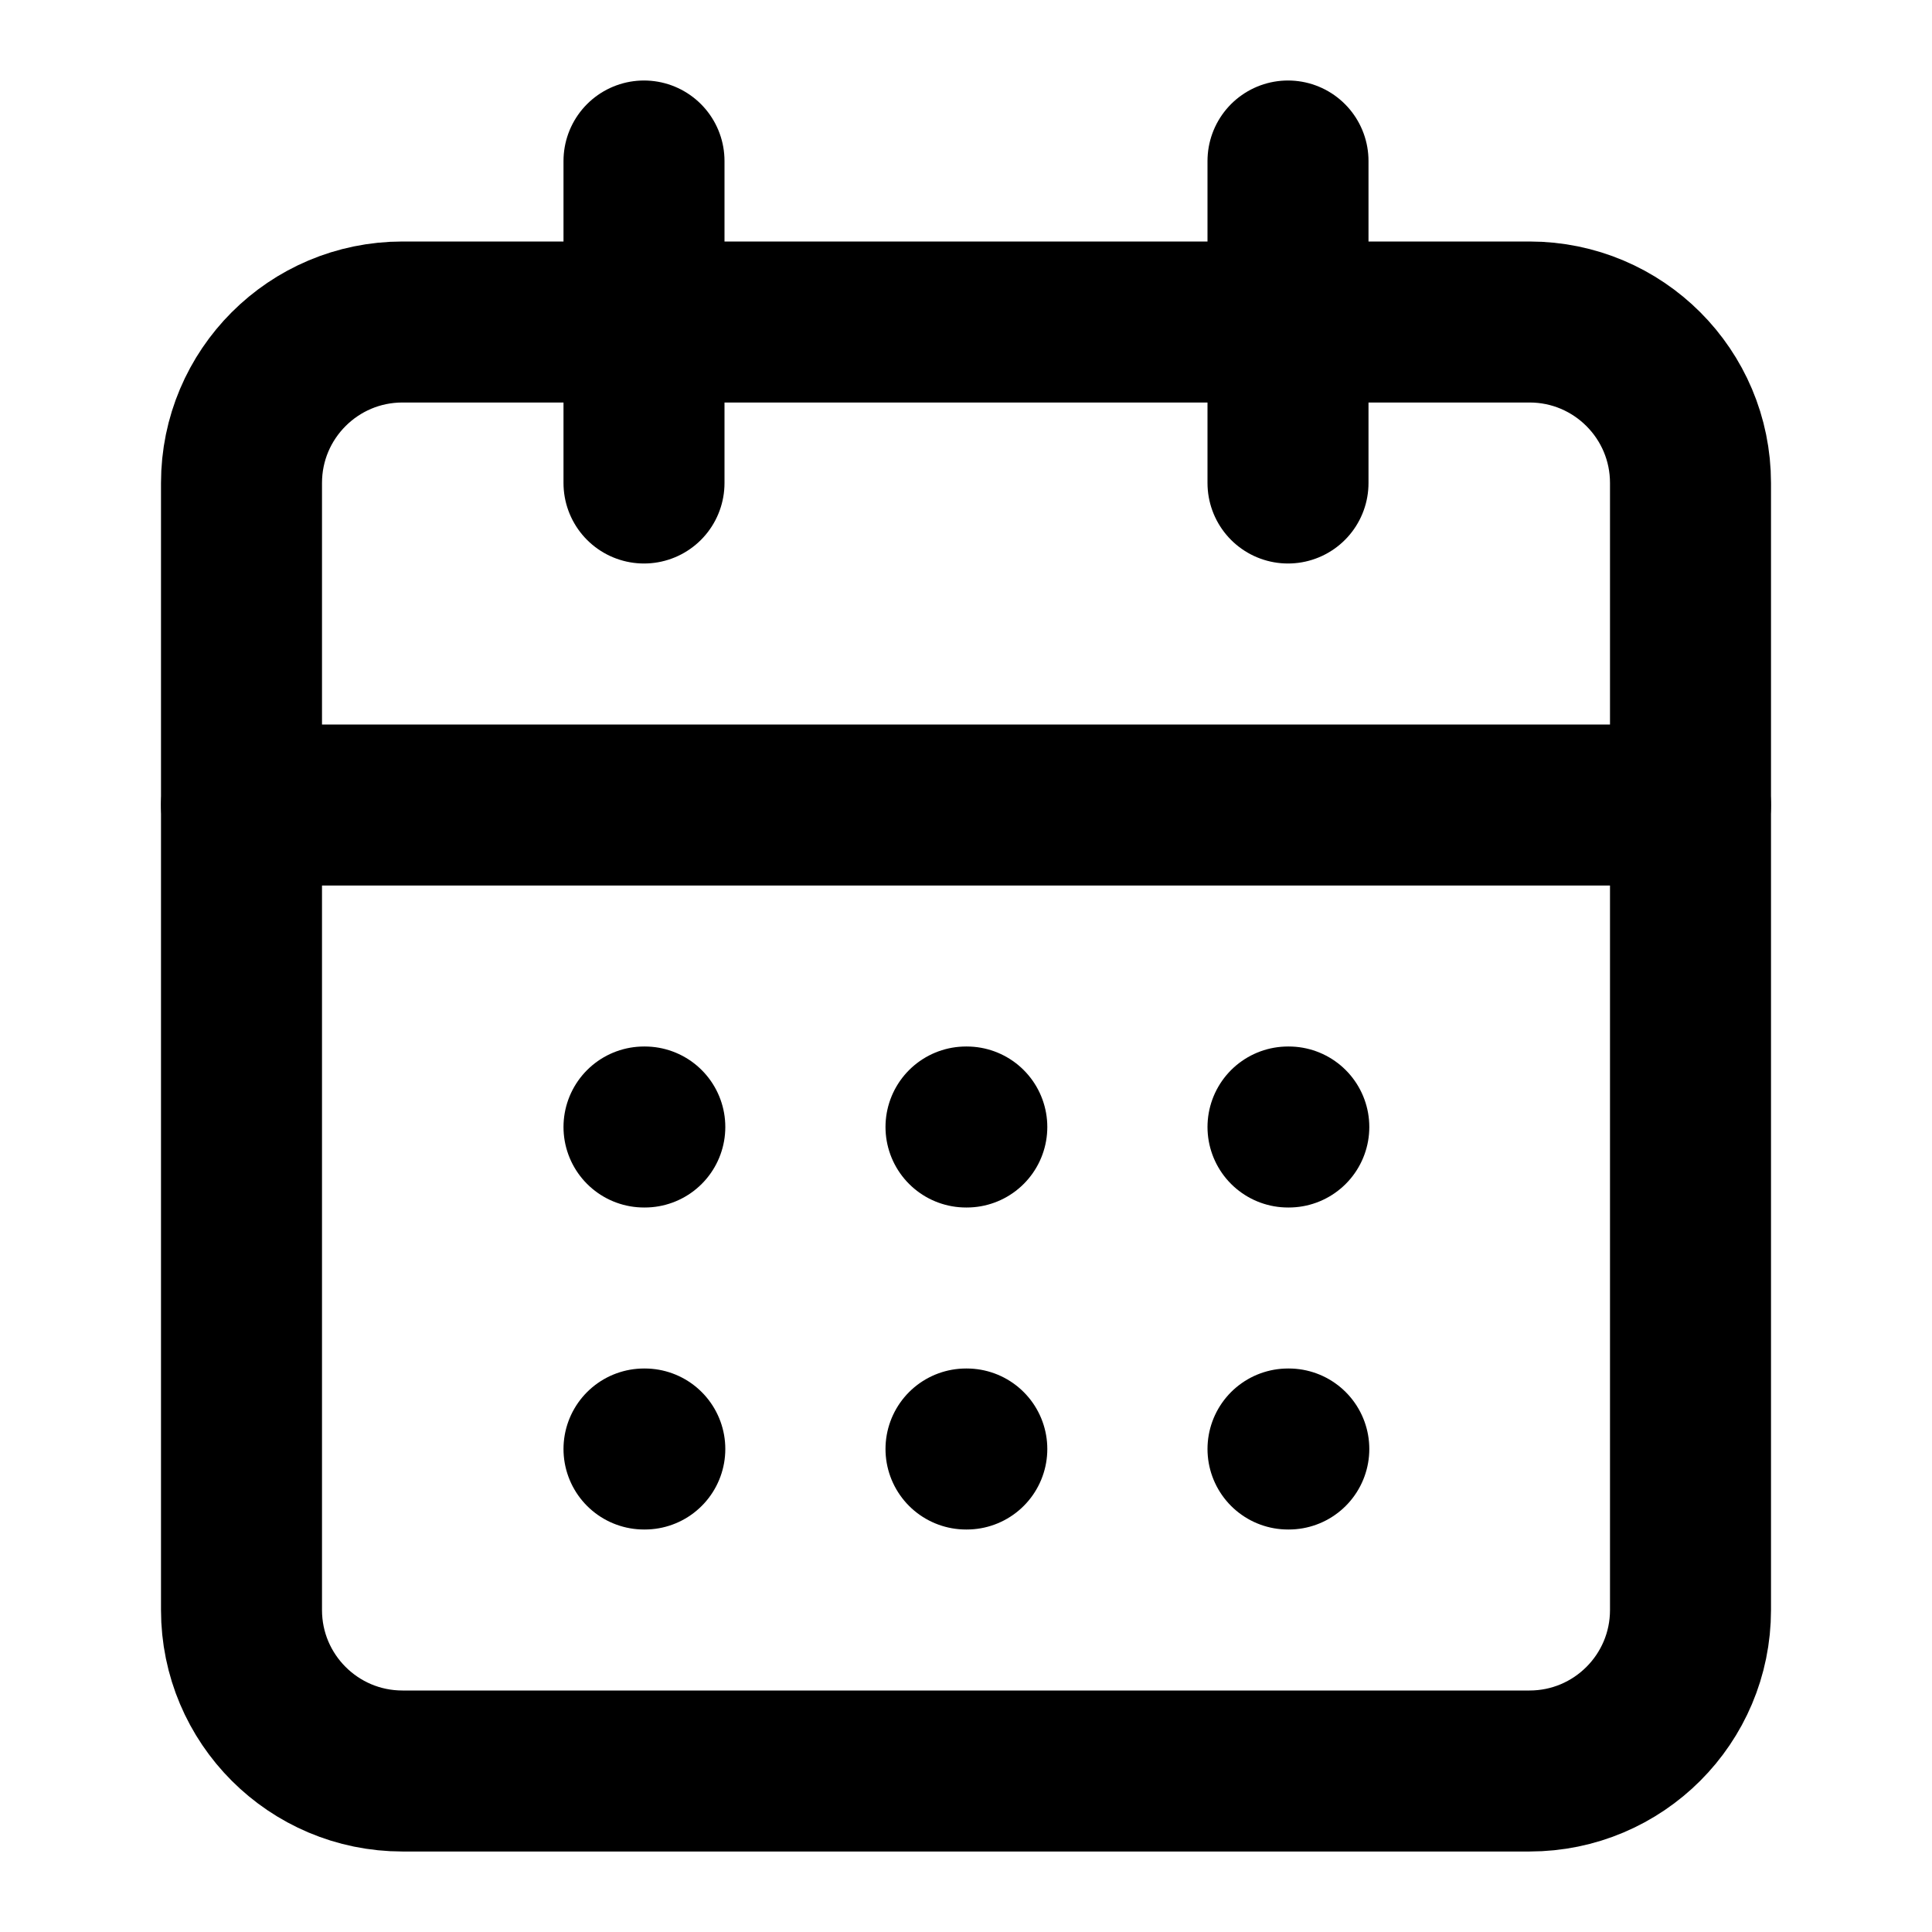
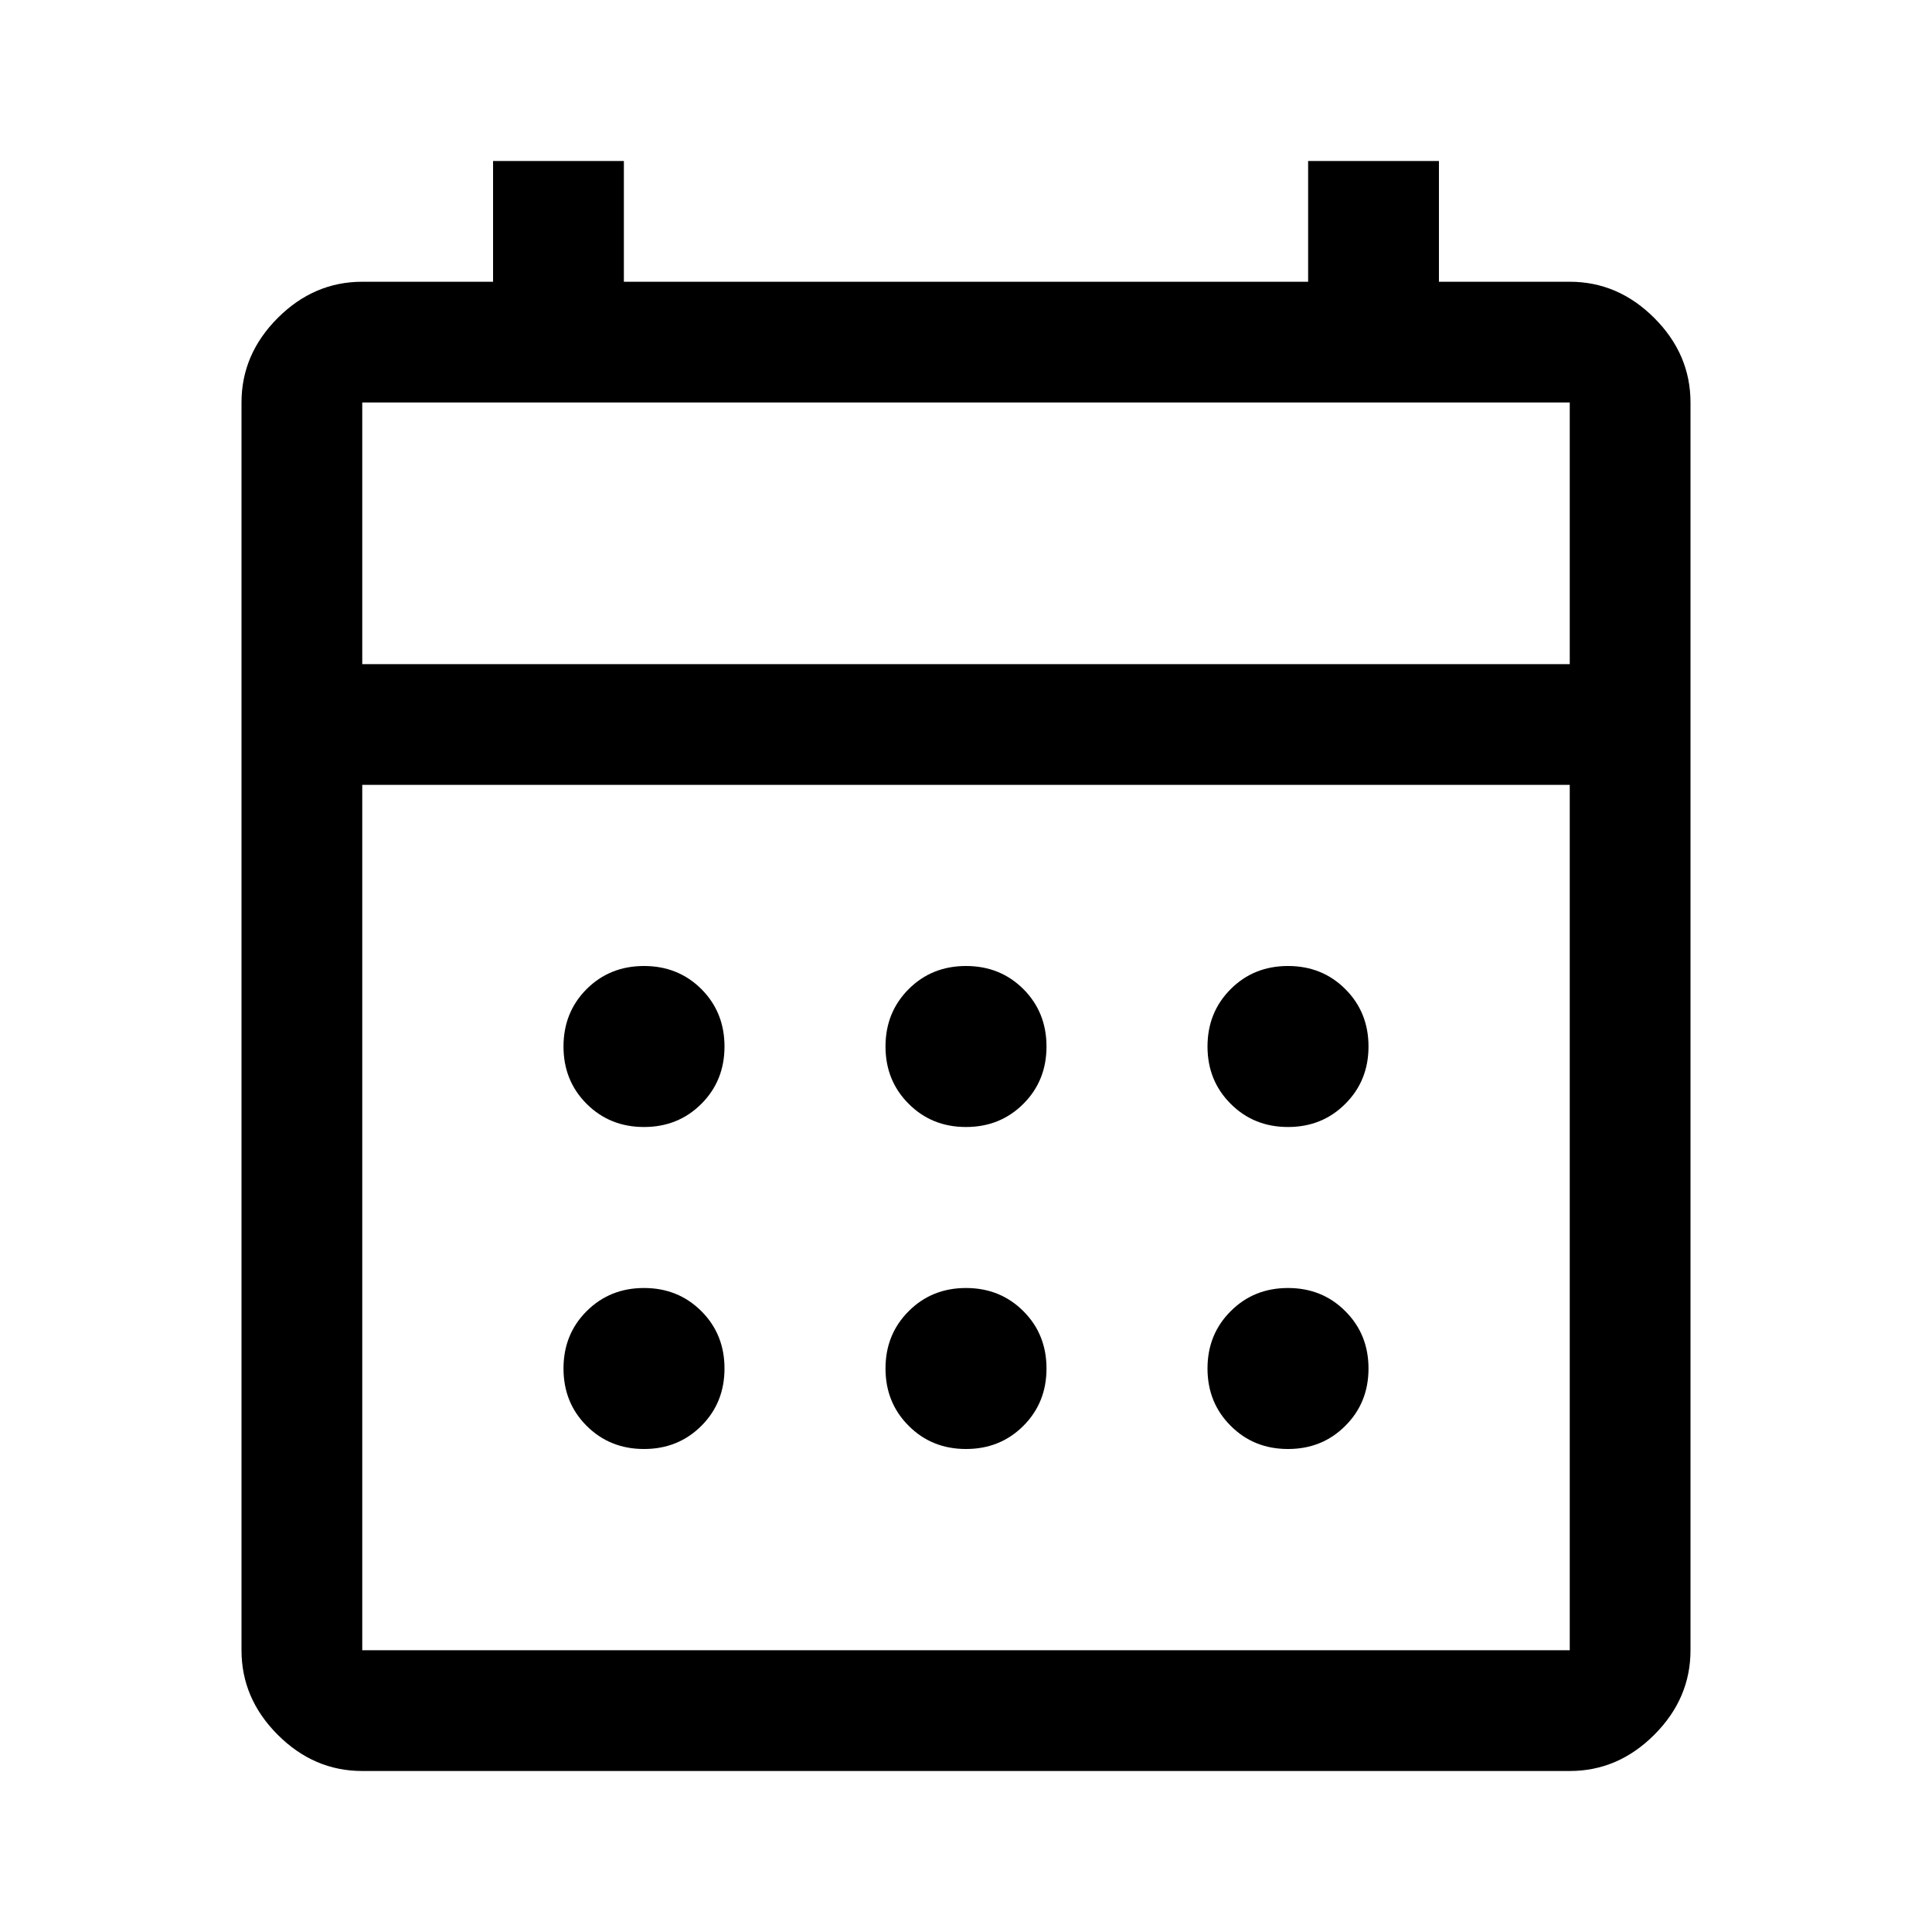
- <svg xmlns="http://www.w3.org/2000/svg" viewBox="0 0 24 24" fill="none" stroke="currentColor" stroke-width="2" stroke-linecap="round" stroke-linejoin="round">
-   <rect x="3" y="4" width="18" height="18" rx="2" ry="2" />
-   <line x1="16" y1="2" x2="16" y2="6" />
-   <line x1="8" y1="2" x2="8" y2="6" />
-   <line x1="3" y1="10" x2="21" y2="10" />
-   <path d="M8 14h.01M12 14h.01M16 14h.01M8 18h.01M12 18h.01M16 18h.01" />
+ <svg xmlns="http://www.w3.org/2000/svg" viewBox="0 0 24 24" fill="currentColor" aria-hidden="true">
+   <path d="M4.5 22.0Q3.9 22.0 3.45 21.55Q3.0 21.1 3.0 20.5V5.0Q3.0 4.4 3.45 3.95Q3.9 3.5 4.5 3.5H6.125V2.0H7.75V3.5H16.25V2.0H17.875V3.5H19.5Q20.1 3.5 20.55 3.95Q21.0 4.4 21.0 5.0V20.5Q21.0 21.1 20.55 21.55Q20.1 22.0 19.5 22.0ZM4.5 20.5H19.5Q19.5 20.5 19.5 20.5Q19.5 20.5 19.5 20.5V9.75H4.5V20.5Q4.5 20.5 4.5 20.5Q4.5 20.5 4.5 20.5ZM4.5 8.25H19.5V5.0Q19.5 5.0 19.5 5.0Q19.5 5.0 19.5 5.0H4.5Q4.5 5.0 4.5 5.0Q4.5 5.0 4.5 5.0ZM4.5 8.25V5.0Q4.5 5.0 4.5 5.0Q4.5 5.0 4.5 5.0Q4.5 5.0 4.5 5.0Q4.5 5.0 4.5 5.0V8.25ZM12.0 14.0Q11.575 14.0 11.288 13.712Q11.0 13.425 11.0 13.0Q11.0 12.575 11.288 12.287Q11.575 12.0 12.0 12.0Q12.425 12.0 12.713 12.287Q13.0 12.575 13.0 13.0Q13.0 13.425 12.713 13.712Q12.425 14.0 12.0 14.0ZM8.0 14.0Q7.575 14.0 7.287 13.712Q7.0 13.425 7.0 13.0Q7.0 12.575 7.287 12.287Q7.575 12.0 8.0 12.0Q8.425 12.0 8.713 12.287Q9.0 12.575 9.0 13.0Q9.0 13.425 8.713 13.712Q8.425 14.0 8.0 14.0ZM16.0 14.0Q15.575 14.0 15.288 13.712Q15.0 13.425 15.0 13.0Q15.0 12.575 15.288 12.287Q15.575 12.0 16.0 12.0Q16.425 12.0 16.712 12.287Q17.0 12.575 17.0 13.0Q17.0 13.425 16.712 13.712Q16.425 14.0 16.0 14.0ZM12.0 18.0Q11.575 18.0 11.288 17.712Q11.0 17.425 11.0 17.0Q11.0 16.575 11.288 16.288Q11.575 16.0 12.0 16.0Q12.425 16.0 12.713 16.288Q13.0 16.575 13.0 17.0Q13.0 17.425 12.713 17.712Q12.425 18.0 12.0 18.0ZM8.0 18.0Q7.575 18.0 7.287 17.712Q7.0 17.425 7.0 17.0Q7.0 16.575 7.287 16.288Q7.575 16.0 8.0 16.0Q8.425 16.0 8.713 16.288Q9.0 16.575 9.0 17.0Q9.0 17.425 8.713 17.712Q8.425 18.0 8.0 18.0ZM16.0 18.0Q15.575 18.0 15.288 17.712Q15.0 17.425 15.0 17.0Q15.0 16.575 15.288 16.288Q15.575 16.0 16.0 16.0Q16.425 16.0 16.712 16.288Q17.0 16.575 17.0 17.0Q17.0 17.425 16.712 17.712Q16.425 18.0 16.0 18.0Z" />
</svg>
